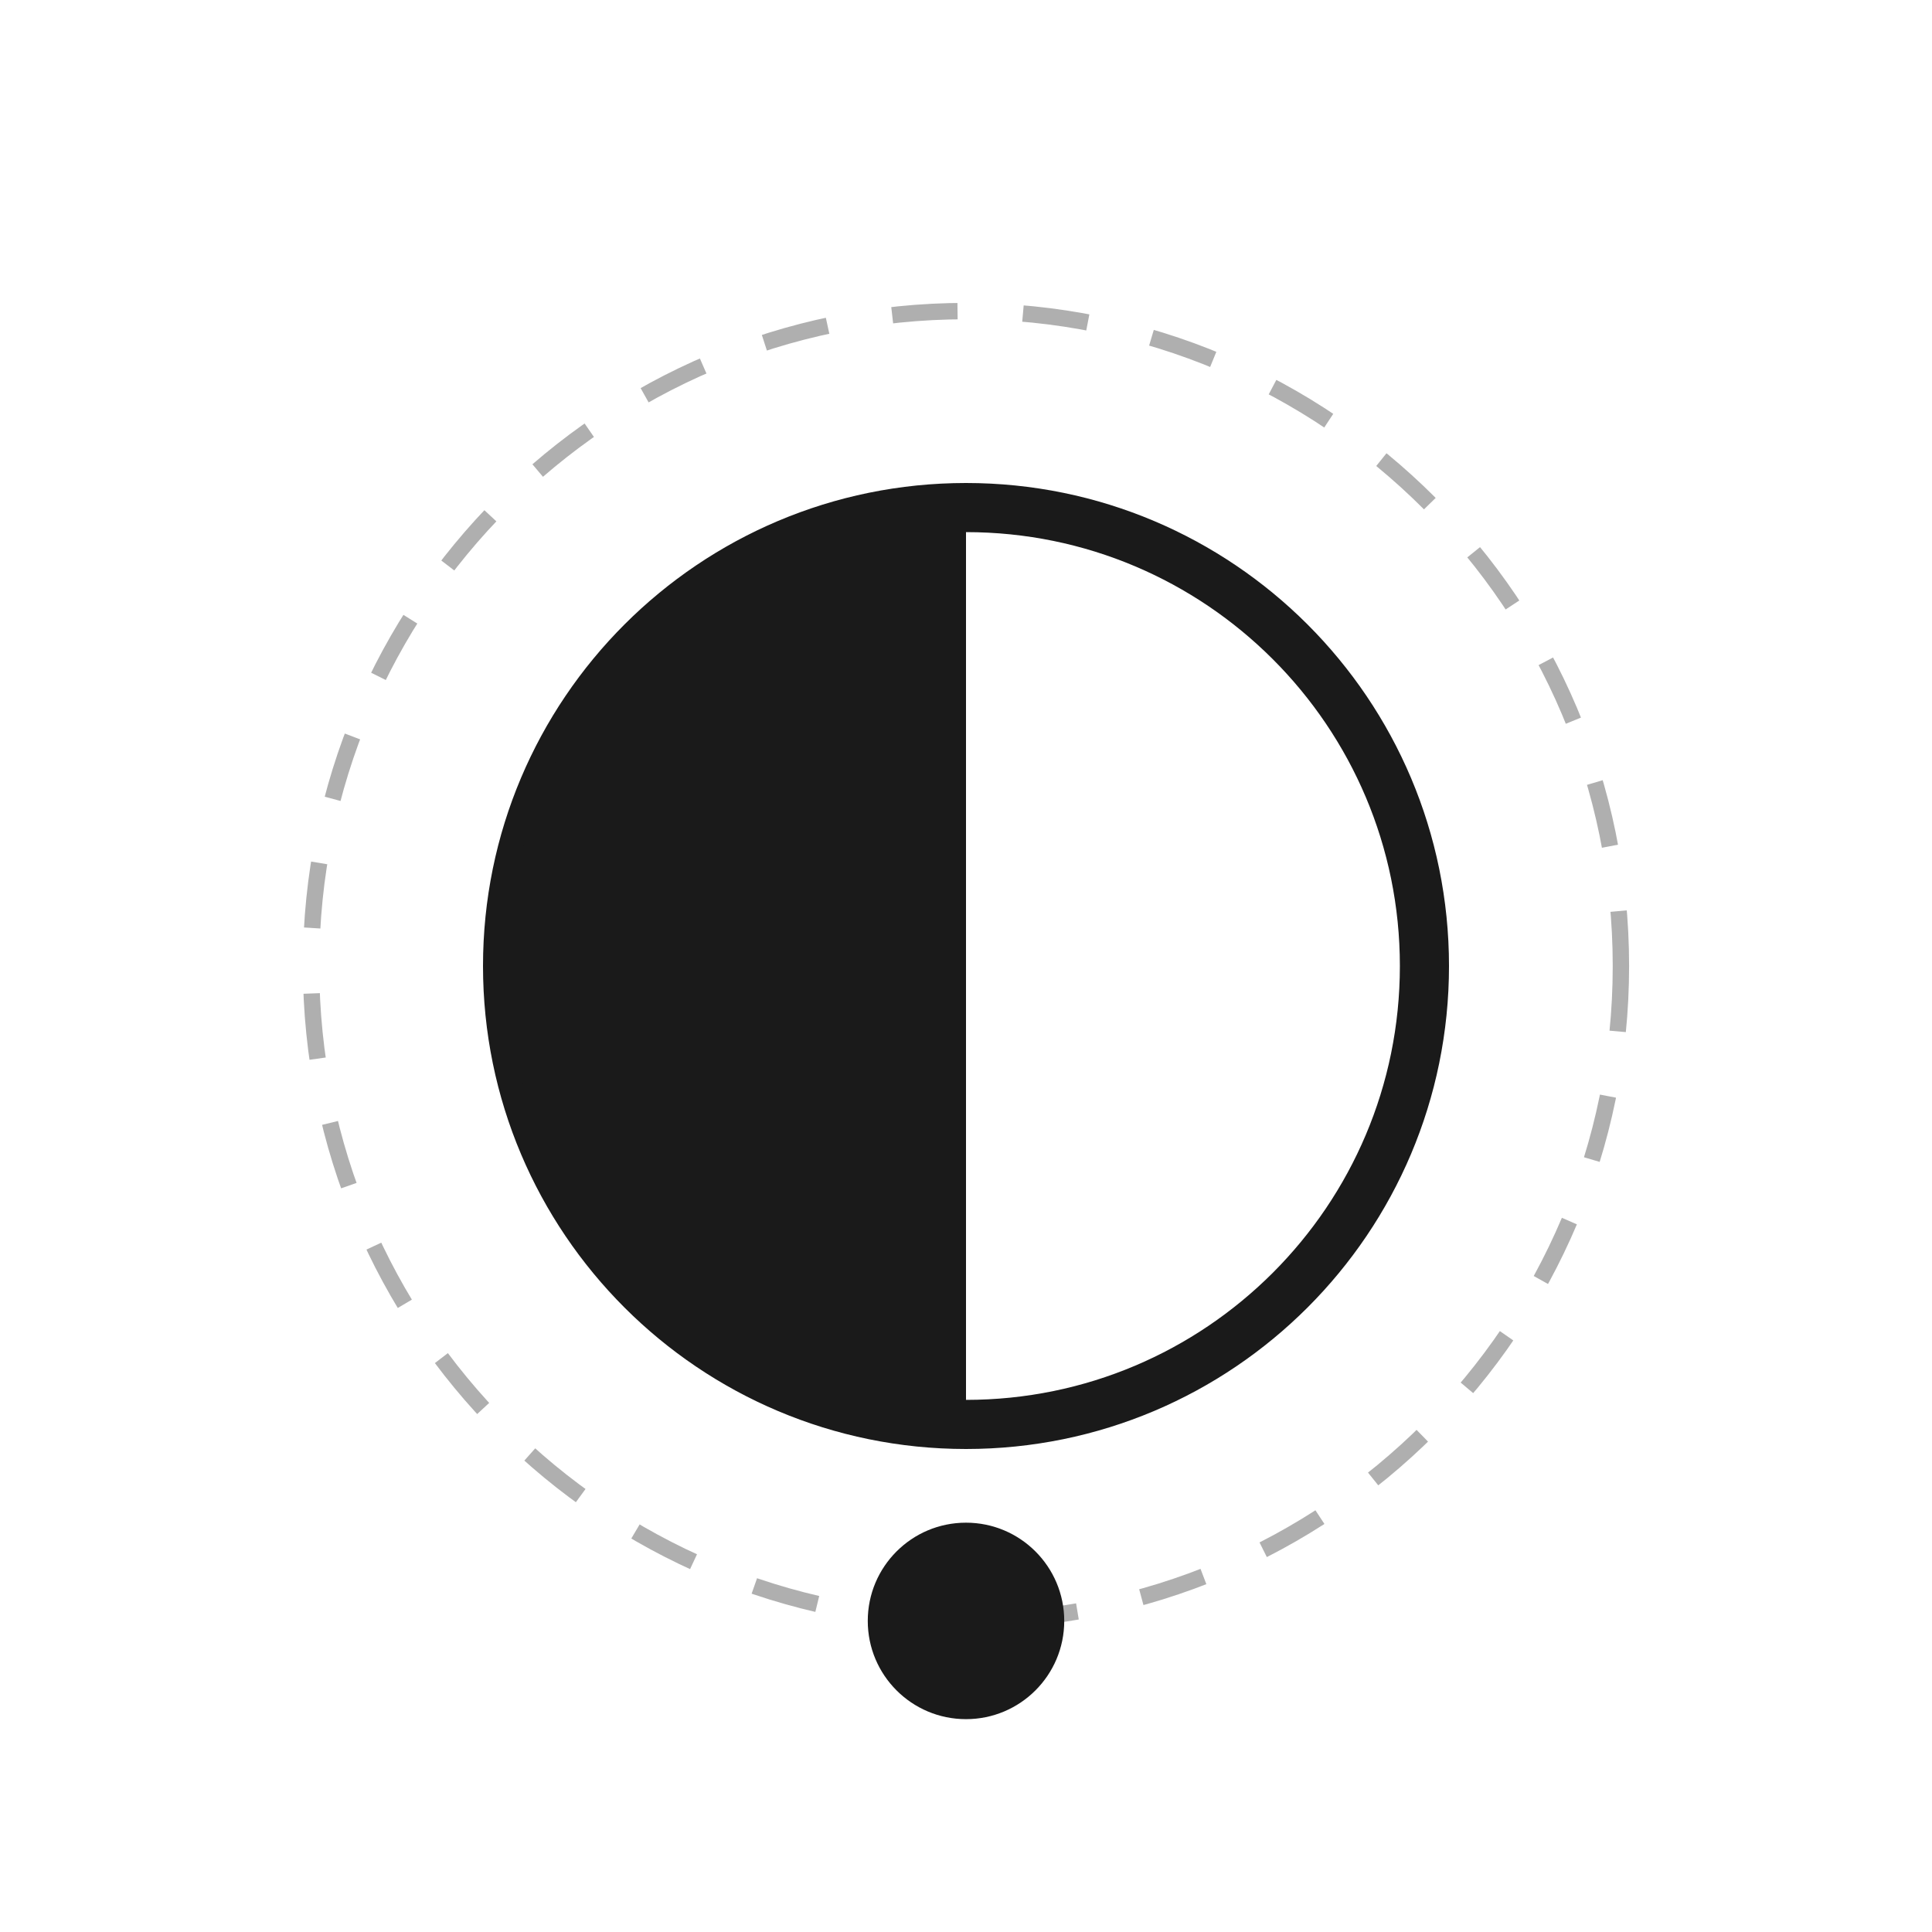
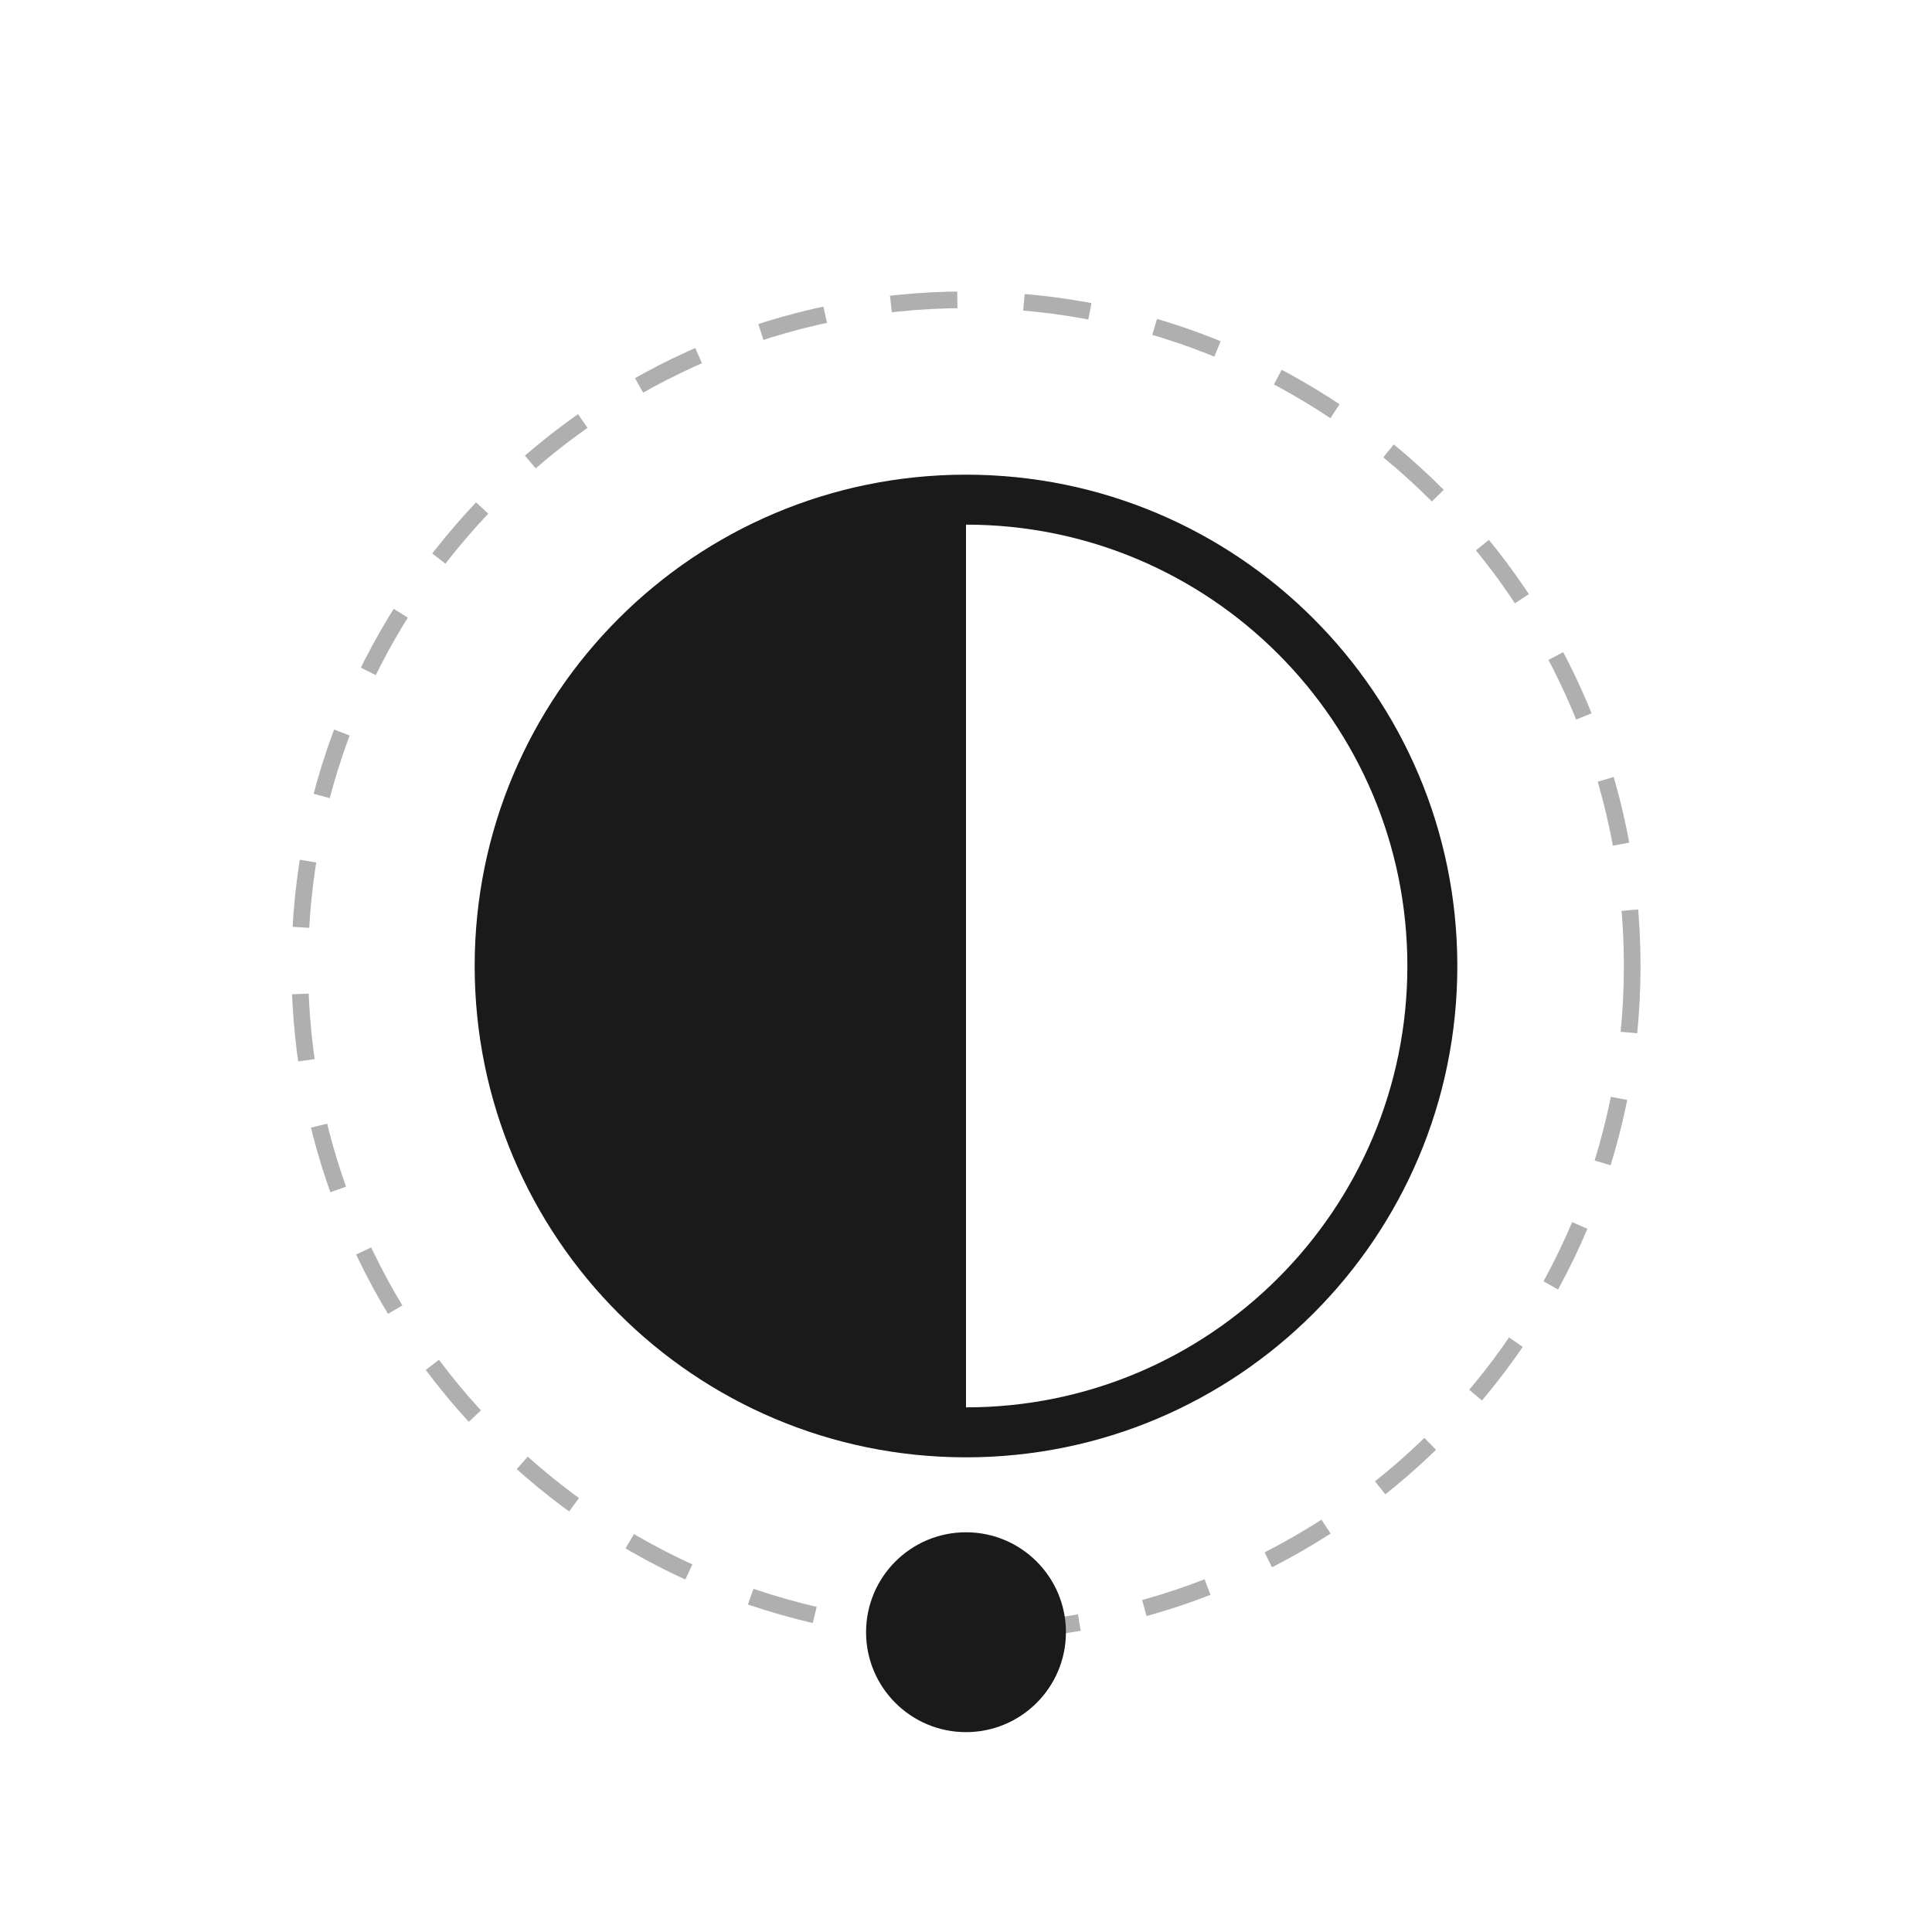
- <svg xmlns="http://www.w3.org/2000/svg" width="160" height="160" viewBox="-29.5 -29.5 59 59" role="img" aria-label="Cm6">
+ <svg xmlns="http://www.w3.org/2000/svg" width="160" height="160" viewBox="-29 -29 58 58" role="img" aria-label="Cm6">
  <circle r="20" fill="none" stroke="#1a1a1a" stroke-width="0.5" stroke-dasharray="2 2" opacity="0.35" />
  <circle r="14" fill="none" stroke="#1a1a1a" stroke-width="1.5" />
  <path d="M0,-14 A14,14 0 0,0 0,14 Z" fill="#1a1a1a" />
  <circle cx="0" cy="20" r="3" fill="#1a1a1a" />
</svg>
